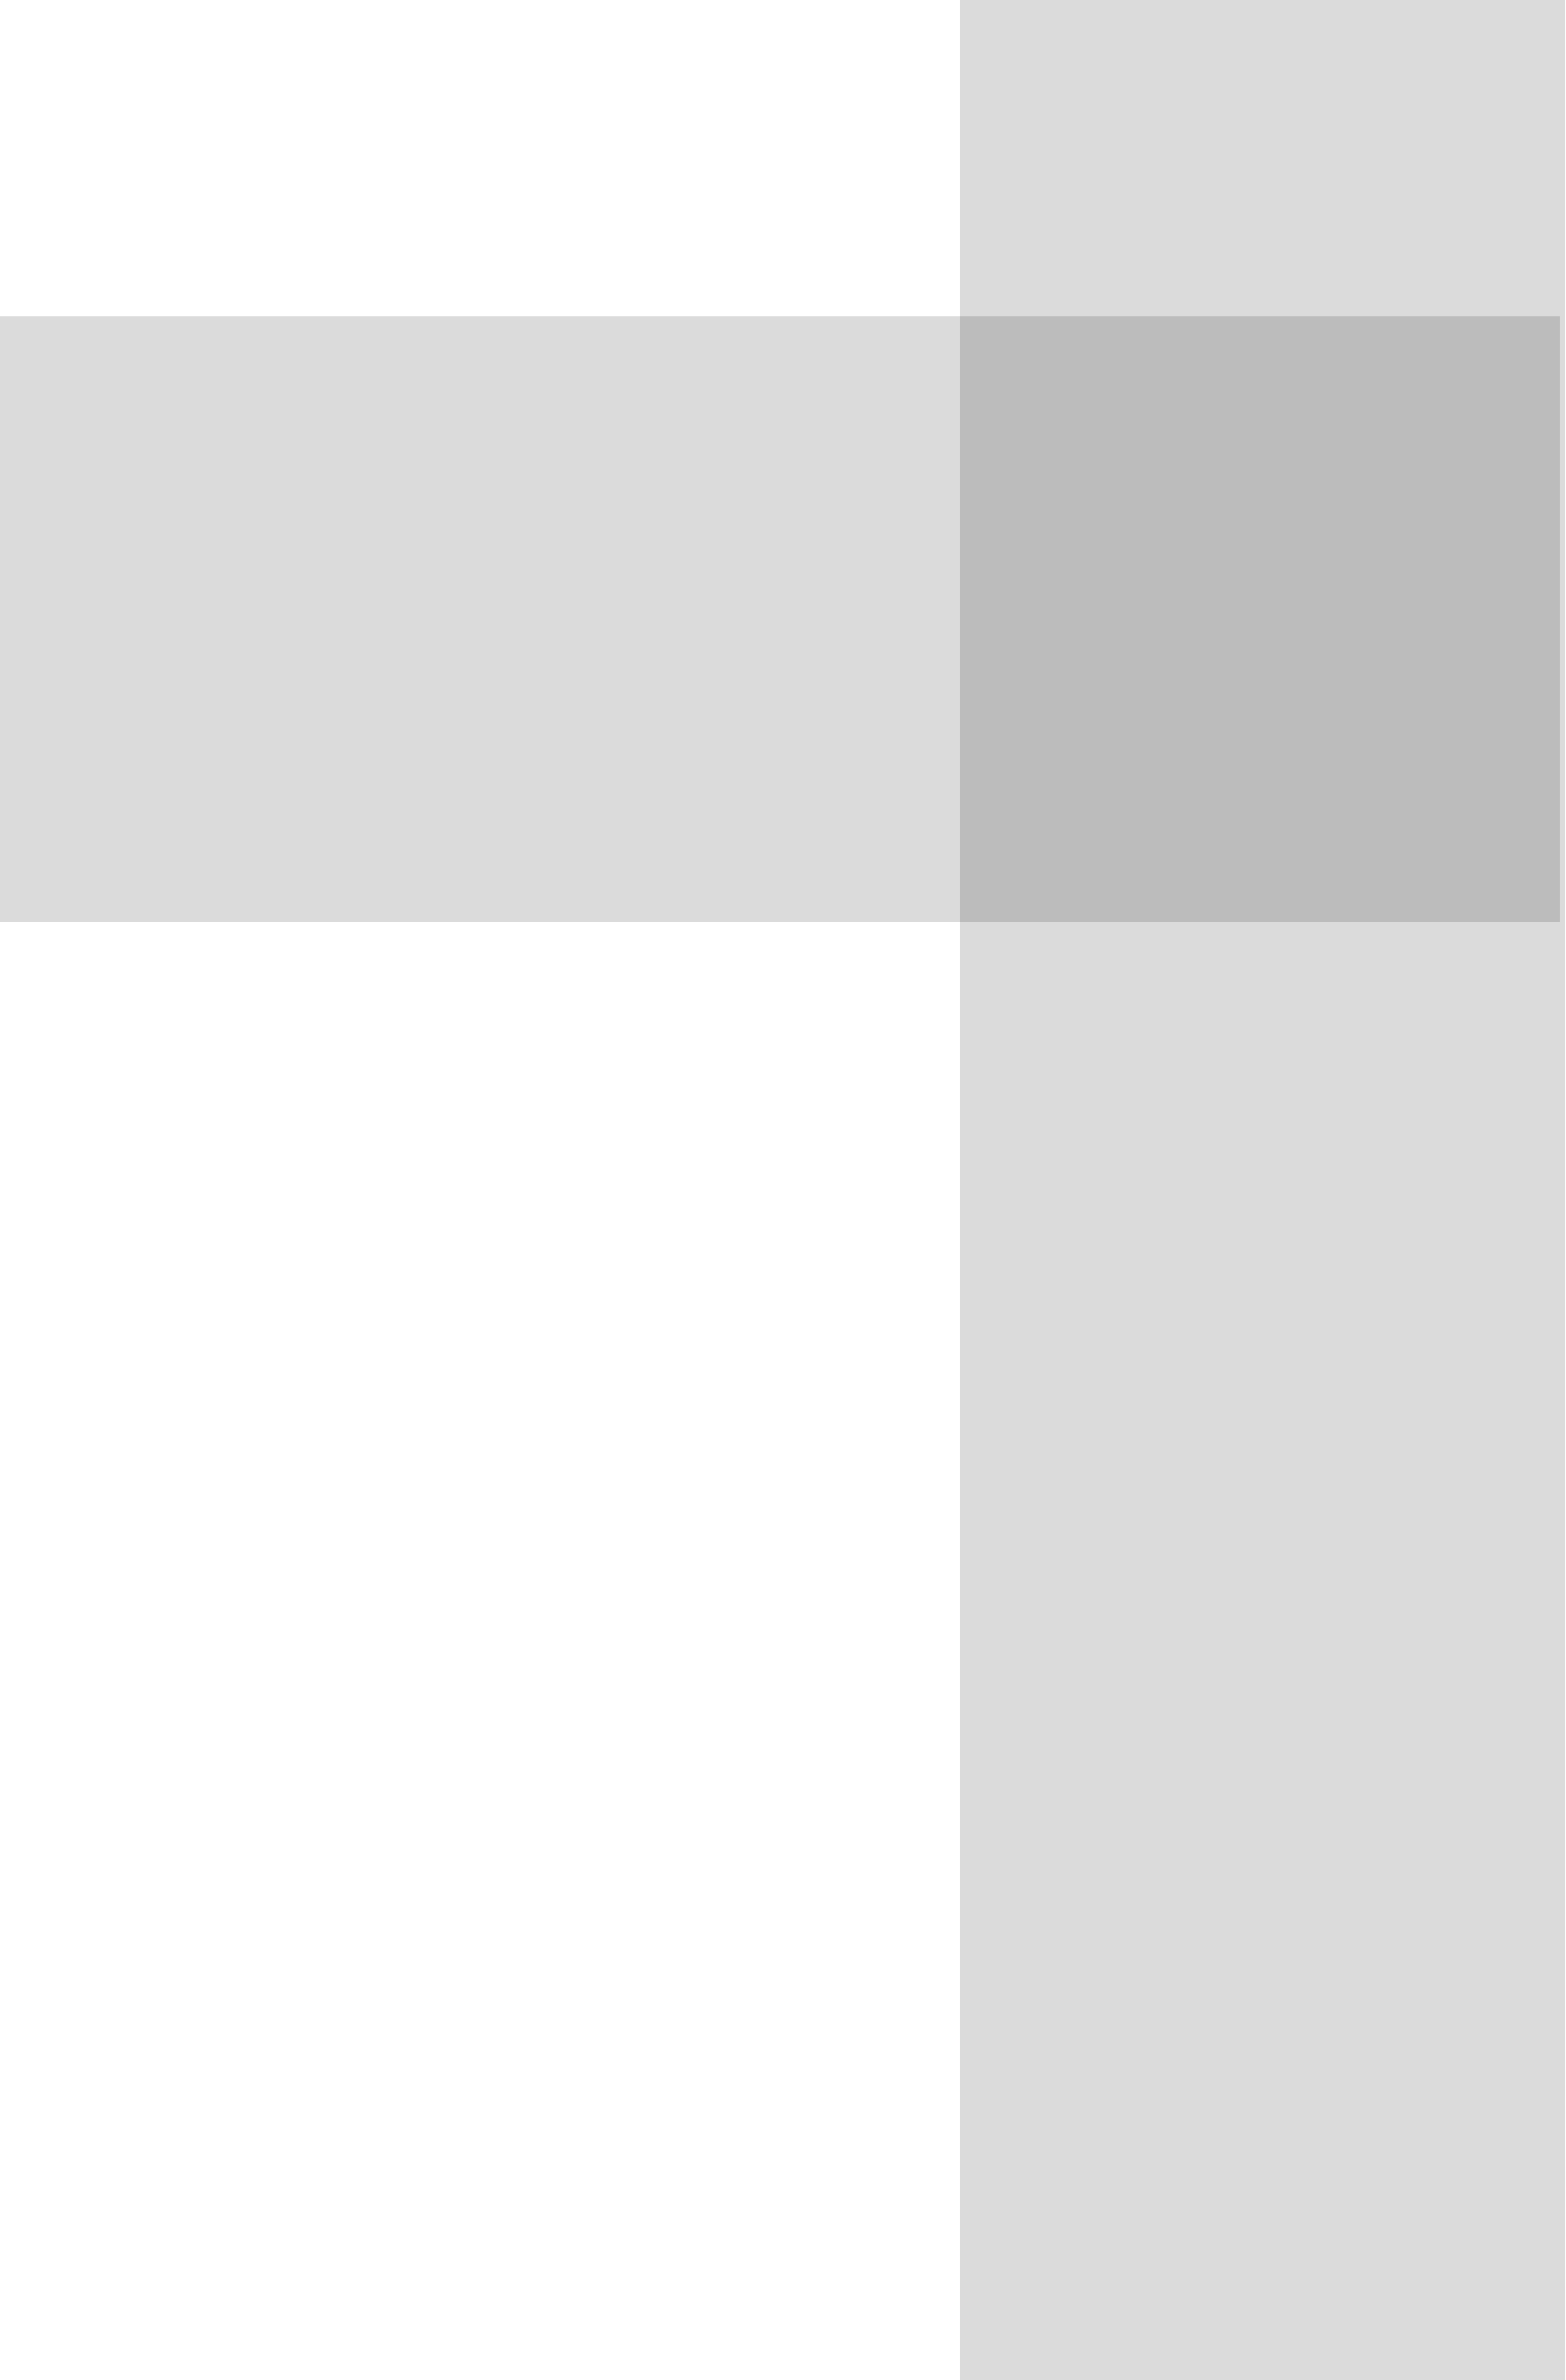
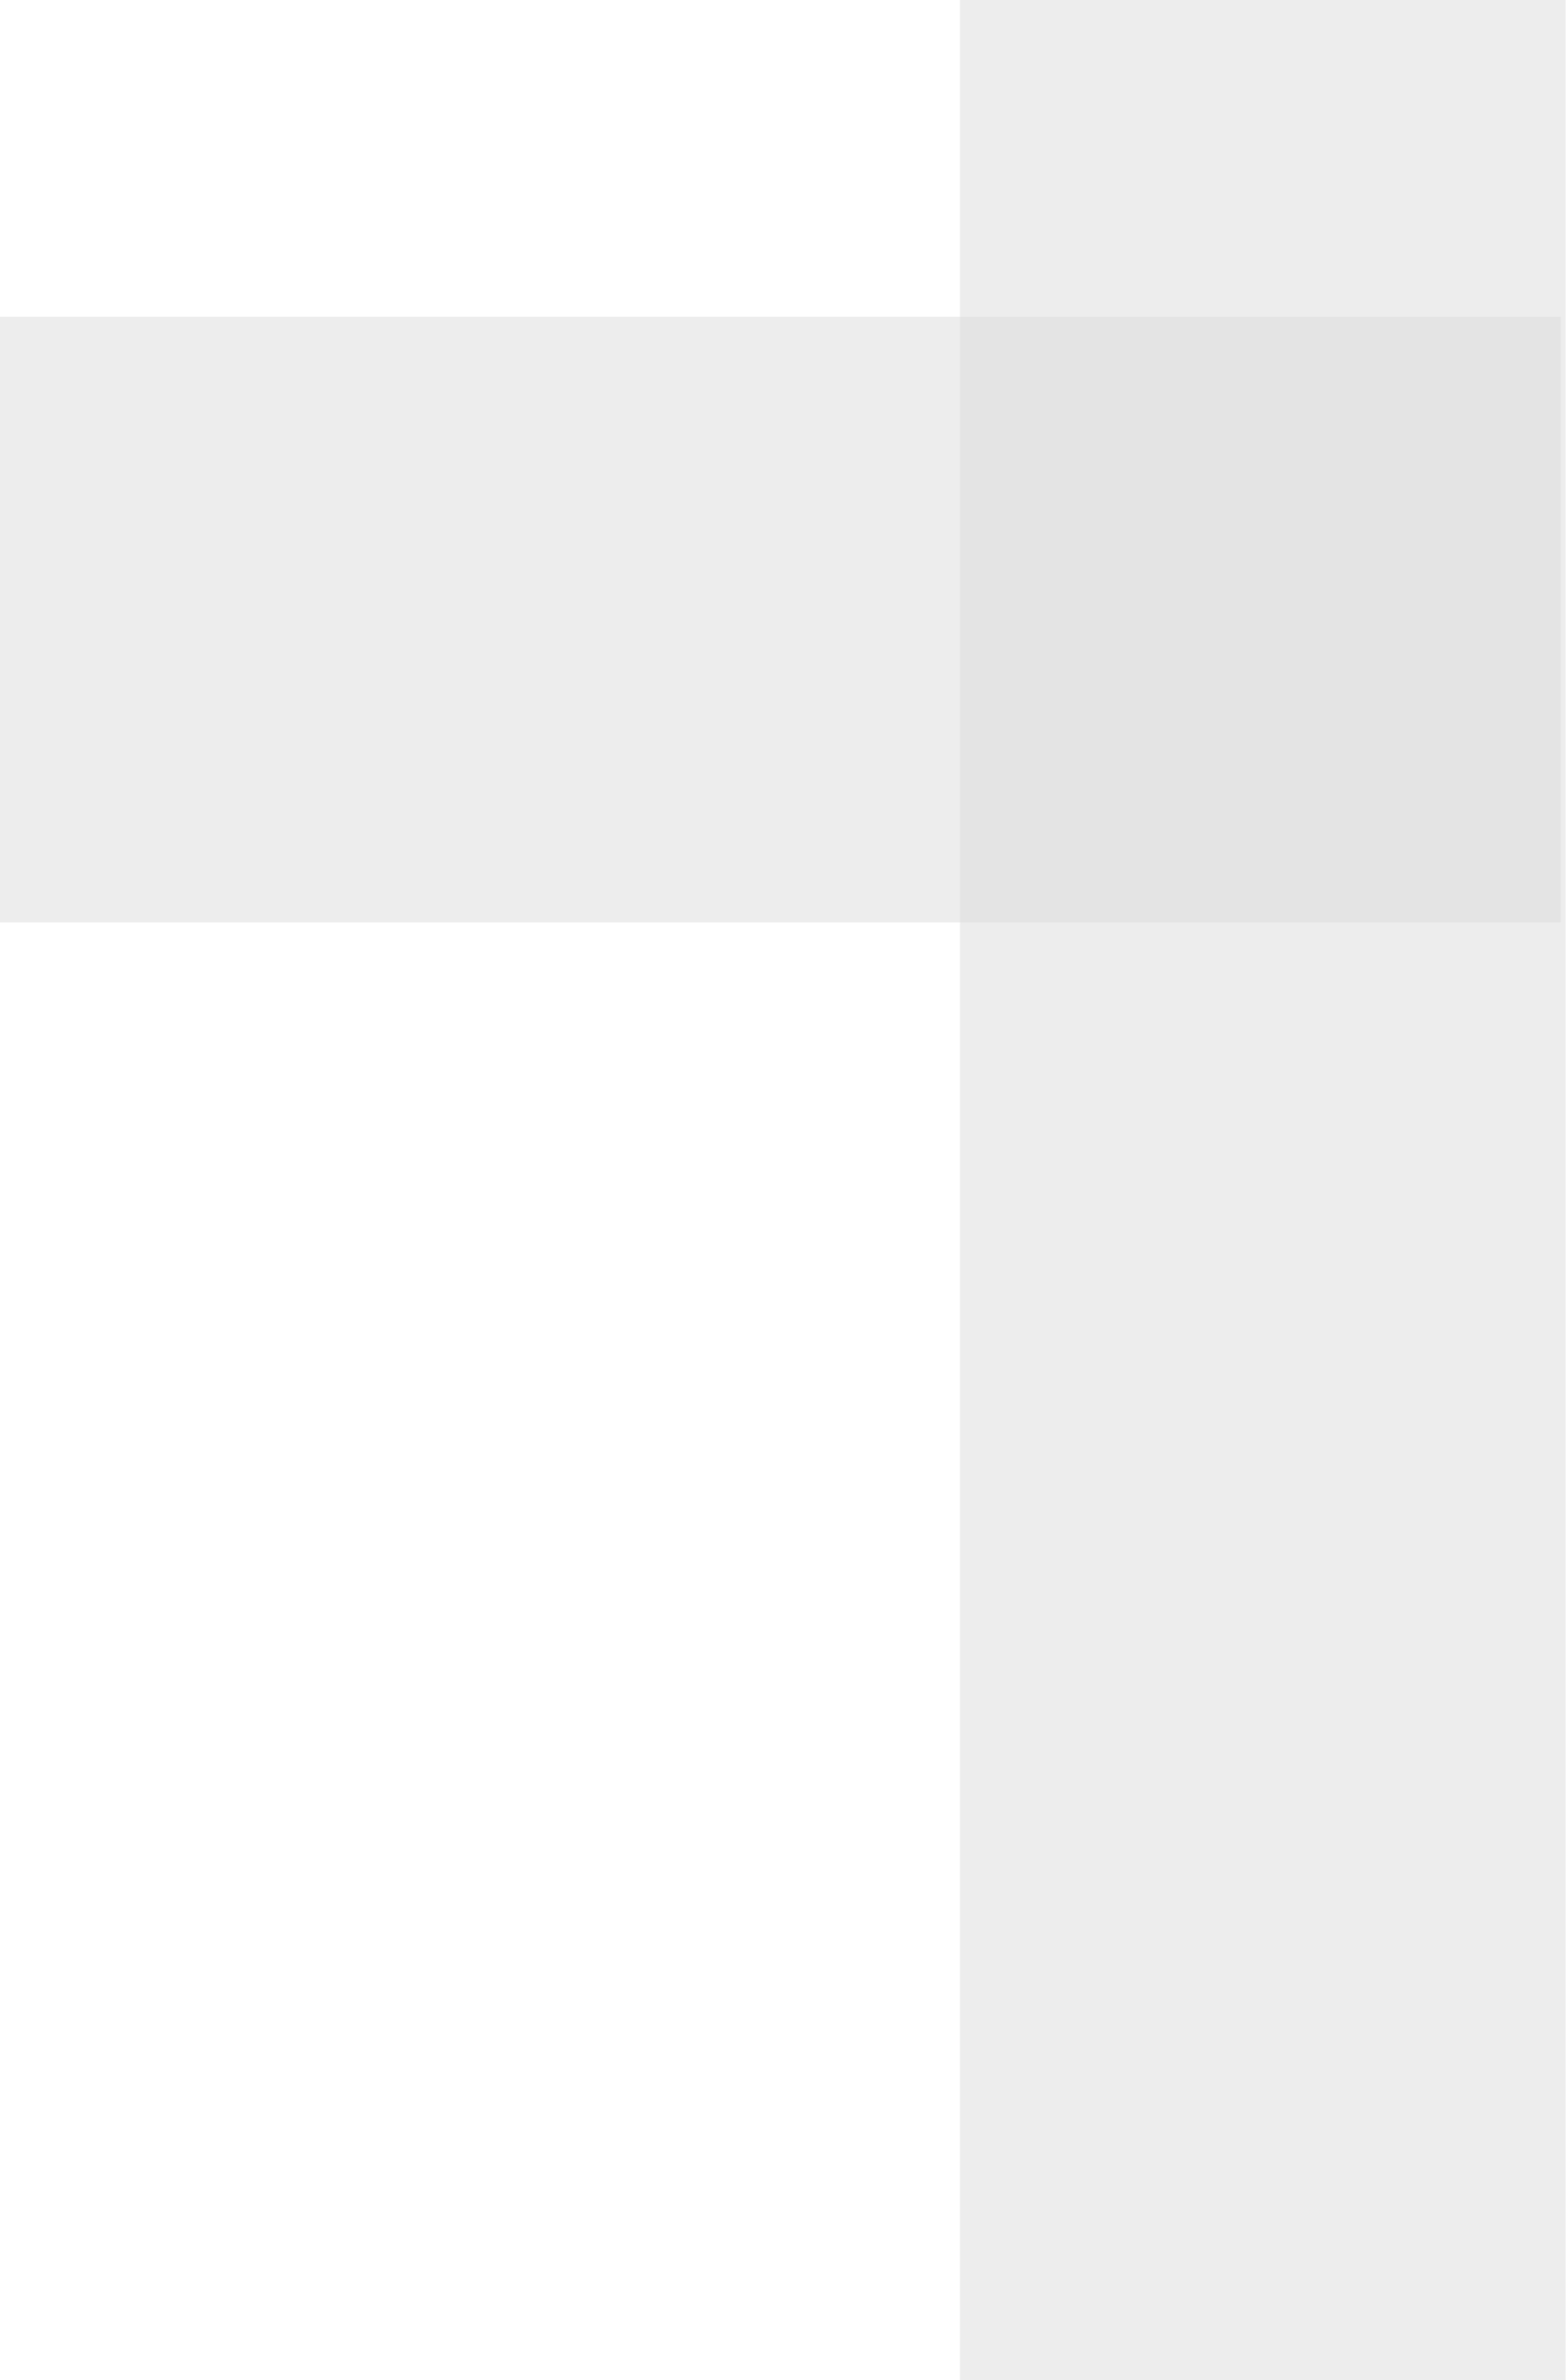
- <svg xmlns="http://www.w3.org/2000/svg" viewBox="0 0 191.27 290.83">
-   <defs>
-     <style>.cls-1{isolation:isolate;}.cls-2,.cls-3{fill:#dbdbdb;}.cls-3{mix-blend-mode:multiply;}</style>
-   </defs>
-   <g class="cls-1">
-     <g id="Layer_2" data-name="Layer 2">
-       <g id="Layer_1-2" data-name="Layer 1">
-         <rect class="cls-2" x="8.85" y="108.42" width="290.83" height="74" transform="translate(299.68 -8.85) rotate(90)" />
-         <rect class="cls-3" y="38.65" width="190.66" height="74" />
+ <svg xmlns="http://www.w3.org/2000/svg" version="1.1" id="Layer_1" x="0px" y="0px" viewBox="0 0 191.3 290.8" style="enable-background:new 0 0 191.3 290.8;" xml:space="preserve">
+   <style type="text/css">
+ 	.st0{opacity:0.5;fill:#DBDBDB;}
+ </style>
+   <g>
+     <g id="Layer_2_1_">
+       <g id="Layer_1-2">
+         <rect x="117.3" class="st0" width="74" height="290.8" />
+         <rect y="38.7" class="st0" width="190.7" height="74" />
      </g>
    </g>
  </g>
</svg>
